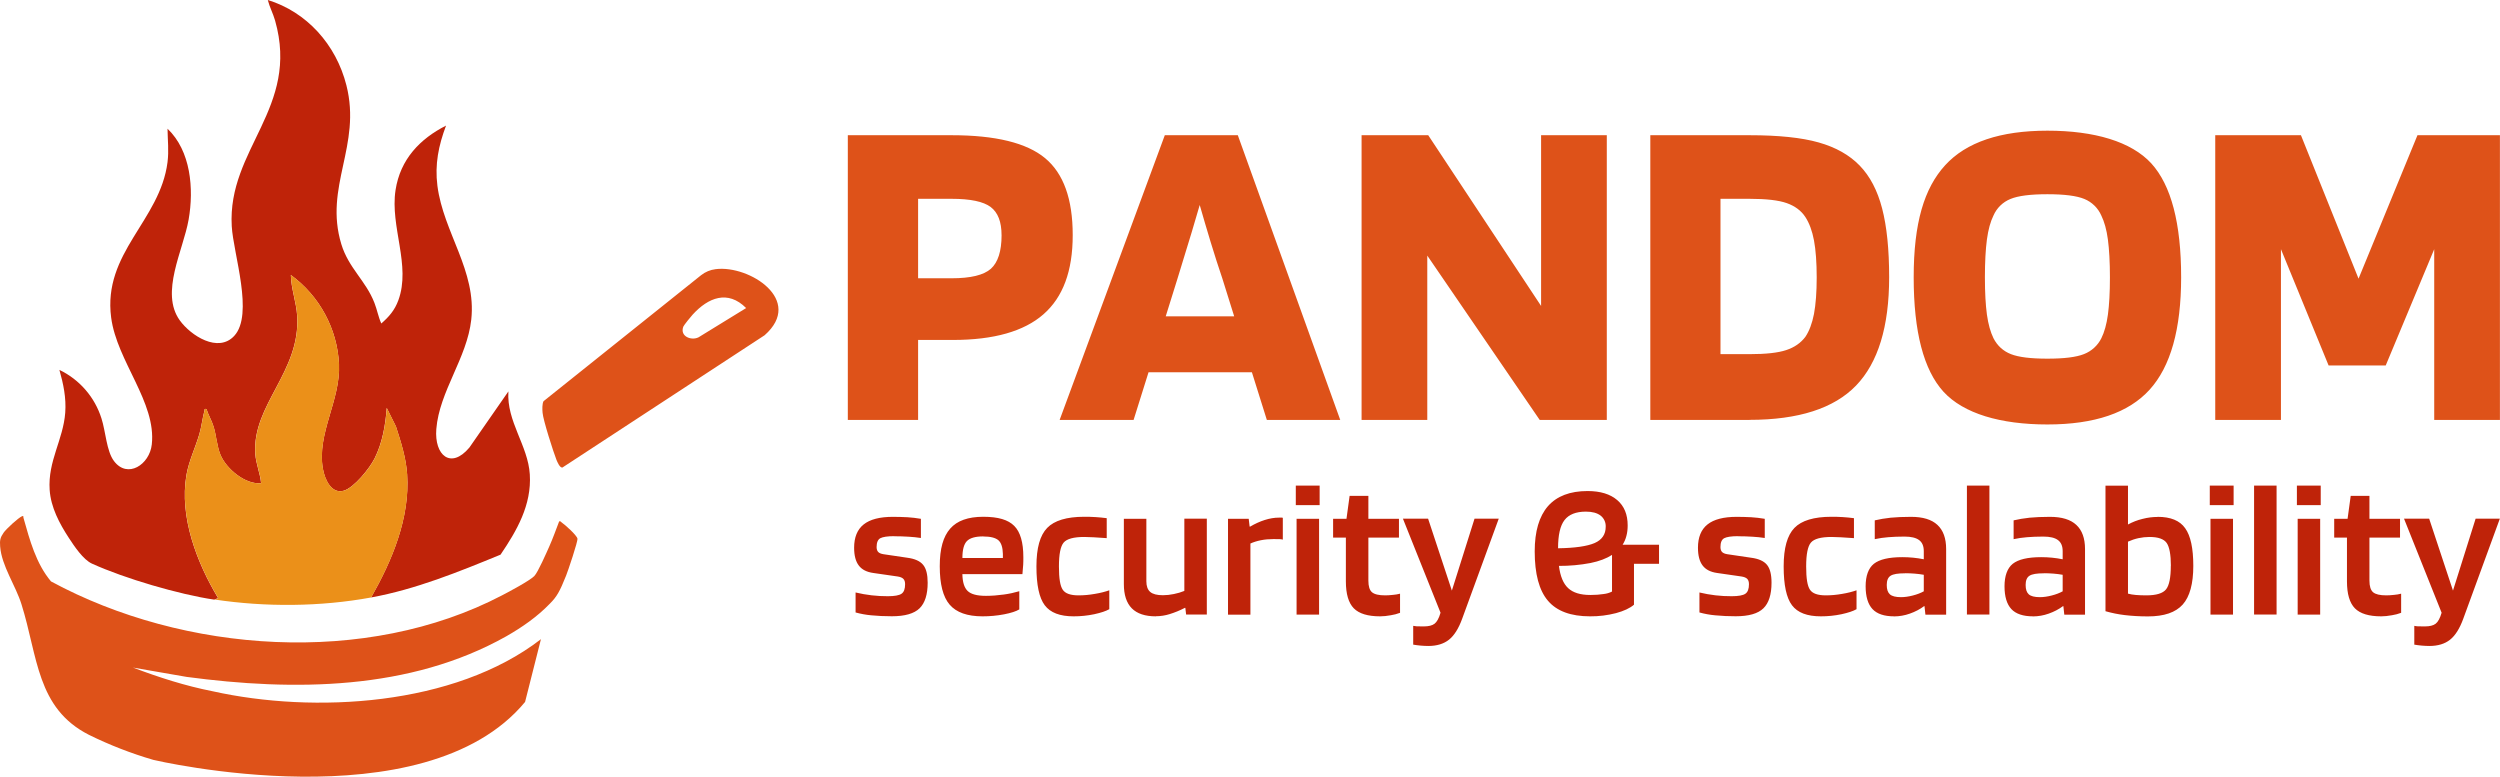
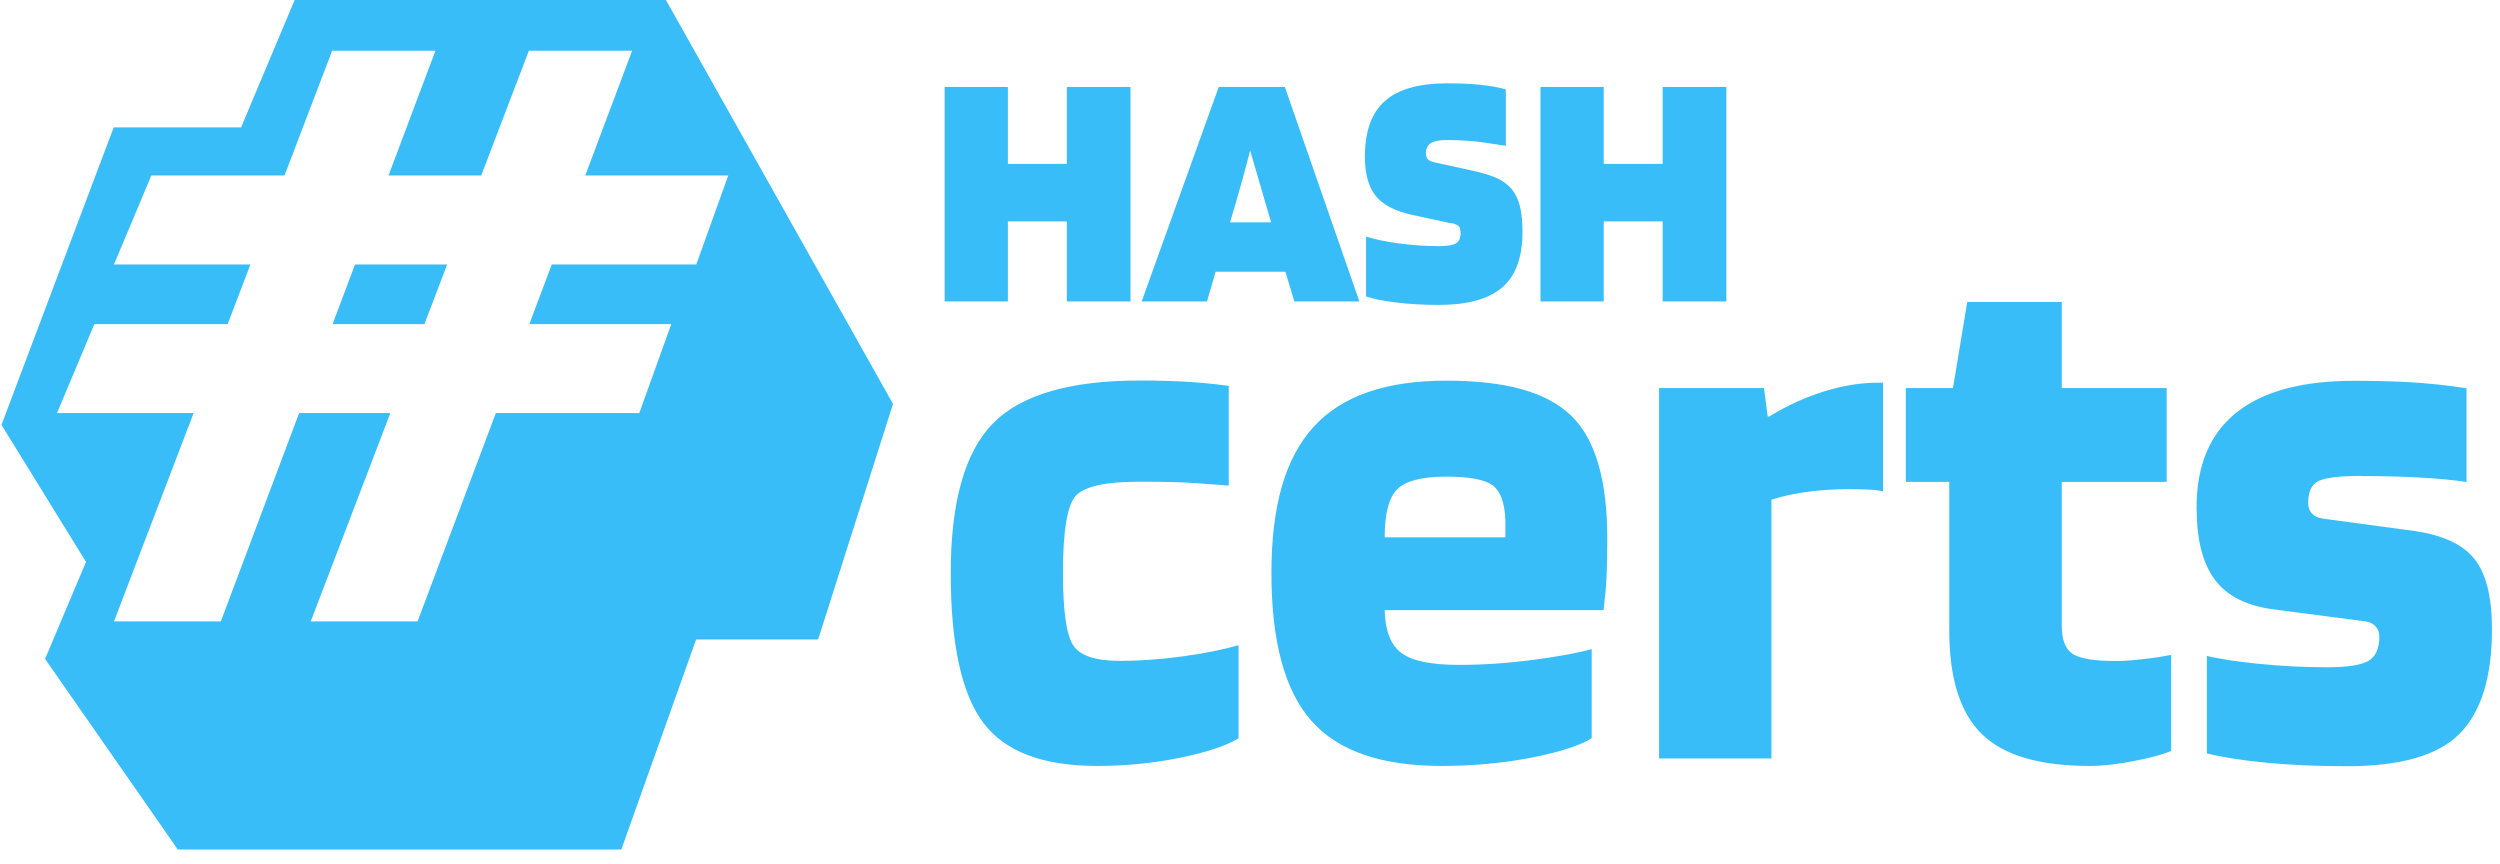
- <svg xmlns="http://www.w3.org/2000/svg" width="103" height="32" fill="none" viewBox="0 0 103 32">
-   <path fill="#BF2309" d="M8.83 24.706c-1.45-.215-3.689-.87-5.04-1.484-.362-.164-.73-.717-.958-1.067-.379-.581-.738-1.25-.786-1.972-.08-1.189.561-2.069.642-3.184.044-.61-.077-1.182-.241-1.76a3.327 3.327 0 0 1 1.735 2.005c.17.523.205 1.342.513 1.75.558.745 1.47.148 1.559-.684.192-1.735-1.437-3.424-1.674-5.223-.353-2.682 2.014-3.987 2.322-6.405.06-.476.006-.903 0-1.379.959.913 1.093 2.47.869 3.746-.225 1.275-1.183 3.01-.366 4.147.462.64 1.585 1.356 2.245.643.818-.884-.038-3.38-.102-4.52-.183-3.193 2.81-4.864 1.786-8.471-.083-.292-.227-.556-.301-.848 1.59.488 2.81 1.821 3.239 3.514.632 2.493-.933 4.167-.209 6.547.302.99 1.008 1.5 1.364 2.419.109.276.16.578.282.848.314-.273.552-.543.702-.954.53-1.436-.346-3.033-.115-4.54.195-1.278 1.017-2.12 2.081-2.659-.308.82-.468 1.593-.356 2.477.247 1.93 1.617 3.498 1.395 5.518-.173 1.58-1.315 2.952-1.44 4.507-.086 1.08.597 1.674 1.363.762l1.607-2.313c-.08 1.24.808 2.223.882 3.418.08 1.265-.539 2.325-1.206 3.308-1.735.713-3.492 1.427-5.333 1.764.856-1.504 1.606-3.27 1.485-5.072-.045-.672-.257-1.343-.462-1.973l-.379-.764c-.054.716-.18 1.442-.5 2.081-.202.405-.85 1.211-1.273 1.33-.51.142-.78-.466-.857-.902-.26-1.443.732-2.824.664-4.311a4.846 4.846 0 0 0-1.985-3.675c.01.556.225 1.114.26 1.677.147 2.31-1.857 3.662-1.726 5.688.03.424.202.797.24 1.212-.634.07-1.436-.585-1.676-1.176-.142-.344-.17-.794-.28-1.15-.076-.254-.214-.479-.295-.73-.102-.012-.064 0-.08.062-.083.295-.118.652-.211.967-.164.565-.43 1.098-.533 1.686-.301 1.741.44 3.636 1.305 5.076l-.16.064h.003Z" />
-   <path fill="#DE5219" d="M23.791 22.19c.023.11-.391 1.337-.468 1.526-.263.659-.382.868-.667 1.153-.523.543-1.145.974-1.796 1.346-3.974 2.236-8.76 2.262-13.166 1.674l-2.216-.385c1.068.404 2.158.755 3.284.976 4.17.928 9.952.614 13.525-2.146l-.654 2.586c-4.16 5.027-15.315 2.387-15.315 2.387a16.39 16.39 0 0 1-2.652-1.031c-2.162-1.096-2.104-3.229-2.781-5.38-.244-.781-.818-1.581-.879-2.381-.019-.25 0-.363.141-.565.1-.151.607-.617.76-.681.074-.033.052.029.058.06.263.929.517 1.886 1.136 2.625 5.48 2.965 12.992 3.498 18.582.575.286-.148 1.136-.6 1.331-.797.148-.15.507-.973.616-1.217.15-.337.276-.69.407-1.034.061-.02.068.022.1.041.131.087.625.527.654.669Z" />
-   <path fill="#EB9019" d="m8.83 24.706.16-.064c-.866-1.443-1.607-3.335-1.306-5.076.103-.588.37-1.121.533-1.686.09-.315.128-.672.211-.967.016-.061-.022-.074.08-.061.08.25.216.478.296.729.109.356.138.803.279 1.15.24.59 1.042 1.246 1.677 1.176-.038-.415-.212-.788-.24-1.212-.132-2.023 1.873-3.379 1.725-5.688-.035-.563-.25-1.121-.26-1.677a4.862 4.862 0 0 1 1.986 3.675c.067 1.477-.924 2.868-.664 4.31.08.437.346 1.044.856.903.423-.119 1.071-.925 1.273-1.33.321-.639.446-1.365.5-2.081l.379.764c.205.63.417 1.301.462 1.973.122 1.802-.629 3.568-1.485 5.072-2.098.385-4.352.401-6.46.083v.007H8.83Z" />
-   <path fill="#DE5219" d="M29.487 11.089a1.2 1.2 0 0 0-.603.25l-6.491 5.191c-.058.11-.052.34-.039.473.02.295.446 1.622.571 1.94.039.093.135.33.244.321l8.332-5.451c1.642-1.446-.632-2.898-2.014-2.724Zm-.712 2.81c-.292.145-.776-.038-.622-.443.022-.057.317-.424.382-.491.644-.707 1.45-1.031 2.206-.273L28.775 13.9Zm9.051 3.402H34.93V5.571h4.278c1.806 0 3.089.314 3.849.944.76.63 1.139 1.686 1.139 3.17s-.401 2.56-1.206 3.264c-.802.703-2.047 1.057-3.727 1.057h-1.437V17.3Zm3.438-7.613c0-.549-.15-.935-.449-1.16-.298-.224-.834-.337-1.607-.337h-1.382v3.274h1.382c.786 0 1.322-.132 1.617-.392.291-.264.44-.723.44-1.385Zm2.393 7.613 4.333-11.73h3.008l4.22 11.73h-3.024l-.616-1.965H47.32l-.616 1.965h-3.046Zm5.77-8.85c-.1.35-.209.72-.328 1.112-.118.392-.314 1.031-.587 1.918l-.484 1.551h2.82l-.485-1.551c-.16-.476-.324-.977-.484-1.507-.16-.53-.311-1.037-.45-1.526l-.003.004ZM66.2 5.57v11.731h-2.764l-4.632-6.771v6.77h-2.707V5.571h2.746l4.65 7.034V5.57H66.2Zm5.882 11.731h-4.089V5.571h4.09c1.196 0 2.145.099 2.847.298.703.199 1.267.517 1.69.954.424.437.732 1.025.924 1.767.193.742.289 1.686.289 2.833 0 2.033-.456 3.52-1.363 4.462-.908.941-2.373 1.413-4.39 1.413l.002.003ZM74.38 8.94c-.174-.264-.43-.453-.767-.572-.337-.119-.846-.177-1.533-.177h-1.196v6.4h1.196c.674 0 1.177-.055 1.514-.168.337-.112.596-.292.786-.543.16-.237.279-.552.356-.944.073-.392.112-.896.112-1.507 0-.61-.038-1.13-.112-1.526-.074-.391-.193-.713-.356-.963Zm15.483 2.486c0 2.133-.433 3.675-1.299 4.629-.866.954-2.27 1.433-4.21 1.433-1.941 0-3.455-.45-4.28-1.346-.82-.9-1.23-2.47-1.23-4.716 0-2.245.432-3.672 1.298-4.62.866-.947 2.27-1.422 4.211-1.422 1.94 0 3.454.45 4.279 1.346.82.9 1.231 2.464 1.231 4.696Zm-7.732 2.509c.16.311.4.53.718.655.317.126.818.187 1.504.187.687 0 1.187-.061 1.504-.187a1.34 1.34 0 0 0 .719-.655c.125-.25.215-.575.27-.973.054-.399.083-.91.083-1.536s-.03-1.156-.084-1.561c-.054-.405-.147-.732-.27-.983a1.301 1.301 0 0 0-.698-.684c-.318-.132-.825-.196-1.524-.196-.699 0-1.206.064-1.523.196a1.29 1.29 0 0 0-.7.684c-.124.25-.214.578-.269.983-.054.405-.083.925-.083 1.561 0 .636.029 1.134.083 1.536.055.398.148.722.27.973Zm20.866-8.365v11.731h-2.707v-7.034l-1.998 4.789h-2.354l-1.963-4.79v7.035h-2.707V5.571h3.531l2.373 5.91L99.6 5.57h3.4-.003Z" />
-   <path fill="#BF2309" d="M36.848 22.09c-.282 0-.475.03-.578.084-.102.055-.154.177-.154.363 0 .09.023.158.065.203.041.045.115.077.215.093l.98.145c.315.041.533.14.658.295.126.154.186.398.186.736 0 .485-.112.835-.333 1.053-.225.219-.603.328-1.142.328-.308 0-.59-.013-.847-.039a3.62 3.62 0 0 1-.648-.118v-.823a5.575 5.575 0 0 0 1.331.154c.276 0 .465-.035.562-.102.1-.068.147-.2.147-.392 0-.097-.022-.17-.07-.219-.048-.051-.128-.083-.24-.1l-.998-.144c-.273-.038-.472-.138-.6-.308-.128-.167-.192-.411-.192-.733 0-.43.131-.751.394-.96.263-.209.664-.312 1.2-.312.218 0 .416.007.6.016.179.01.365.033.557.065v.79a5.424 5.424 0 0 0-.497-.052 9.184 9.184 0 0 0-.603-.019l.007-.003Zm5.147 2.266v.751c-.131.08-.343.148-.625.203a4.71 4.71 0 0 1-.889.083c-.628 0-1.077-.16-1.353-.479-.276-.318-.41-.848-.41-1.583 0-.736.144-1.224.43-1.552.285-.327.74-.488 1.362-.488.623 0 1.027.125 1.277.376.25.25.375.68.375 1.288 0 .113 0 .215-.006.308a14.67 14.67 0 0 1-.032.39H39.65c.006.33.077.561.218.696.141.135.391.2.754.2.24 0 .487-.02.74-.055a4.25 4.25 0 0 0 .63-.135l.002-.003ZM40.51 22.1c-.324 0-.548.064-.673.192-.125.129-.186.36-.186.697h1.668v-.167c-.007-.273-.068-.459-.183-.562-.119-.103-.324-.157-.622-.157l-.004-.003Zm5.193 2.998c-.138.08-.343.147-.62.208a4.103 4.103 0 0 1-.85.087c-.563 0-.958-.15-1.189-.456-.23-.305-.343-.835-.343-1.6 0-.764.147-1.281.443-1.587.295-.305.805-.459 1.526-.459a6.853 6.853 0 0 1 .927.058v.822a16.211 16.211 0 0 0-.542-.035c-.154-.006-.282-.013-.382-.013-.436 0-.718.077-.85.231-.131.155-.195.482-.195.983s.051.803.157.96c.103.155.32.232.651.232.218 0 .443-.02.673-.061.231-.038.43-.09.594-.148v.778Zm1.917.295c-.442 0-.772-.11-.99-.33-.218-.222-.327-.553-.327-.996v-2.692h.927v2.573c0 .202.054.35.16.44.106.09.279.135.52.135.147 0 .3-.016.455-.049.154-.032.298-.073.43-.128V21.37h.926v3.948h-.853l-.032-.273h-.022a3.783 3.783 0 0 1-.626.257 1.914 1.914 0 0 1-.56.087l-.007.003Zm3.9-.07h-.926v-3.948h.853l.038.32h.023c.196-.115.398-.208.6-.272.202-.064.397-.097.59-.097h.109c.02 0 .032 0 .045.01v.896a.566.566 0 0 0-.125-.019c-.052 0-.138-.003-.26-.003-.186 0-.36.016-.52.048-.16.032-.304.077-.43.135v2.933l.004-.003Zm2.849-4.511h-.982v-.806h.982v.806Zm-.023 4.51h-.927v-3.947h.927v3.948Zm3.336-.864v.79a1.85 1.85 0 0 1-.379.1c-.16.03-.31.045-.442.045-.507 0-.866-.11-1.084-.33-.218-.222-.327-.592-.327-1.109v-1.805h-.526v-.774h.551l.129-.945h.773v.945h1.26v.774h-1.26v1.773c0 .234.05.395.15.479.103.086.282.128.542.128.09 0 .196-.006.321-.02a1.67 1.67 0 0 0 .295-.05h-.003Zm.981 1.35c.196 0 .343-.036.44-.11.096-.074.18-.221.247-.453l-1.55-3.877h1.037l.98 2.965.934-2.965h.998l-1.508 4.125c-.147.405-.33.694-.545.864-.215.17-.497.257-.85.257a3.857 3.857 0 0 1-.622-.055v-.774a.96.96 0 0 0 .15.02c.058 0 .155.003.29.003Zm8.657-2.58v1.686c-.17.145-.417.26-.741.347a4.11 4.11 0 0 1-1.068.132c-.792 0-1.373-.215-1.735-.642-.366-.428-.546-1.109-.546-2.034 0-.825.183-1.445.546-1.863.365-.414.907-.623 1.632-.623.526 0 .933.125 1.222.373.289.247.43.594.43 1.044 0 .154-.016.298-.052.43a1.252 1.252 0 0 1-.157.366h1.501v.784H67.32Zm-1.165-1.526a.55.55 0 0 0-.211-.46c-.141-.108-.344-.163-.603-.163-.41 0-.703.116-.882.347-.18.231-.267.62-.267 1.163.697-.01 1.2-.084 1.505-.215.304-.132.458-.357.458-.672Zm-.632 2.811c.203 0 .385-.013.546-.039a.991.991 0 0 0 .346-.102v-1.51c-.228.148-.523.26-.885.334a6.795 6.795 0 0 1-1.302.119c.054.427.18.732.382.918.201.187.506.28.91.28h.004Zm6.091-2.423c-.282 0-.475.03-.577.084-.103.055-.154.177-.154.363 0 .09.022.158.064.203.042.045.115.077.215.093l.981.145c.315.041.533.14.658.295.125.154.186.398.186.736 0 .485-.112.835-.334 1.053-.224.219-.603.328-1.142.328a8.54 8.54 0 0 1-.846-.039 3.619 3.619 0 0 1-.648-.118v-.823a5.507 5.507 0 0 0 1.331.154c.276 0 .465-.035.561-.102.1-.068.148-.2.148-.392 0-.097-.023-.17-.07-.219-.049-.051-.13-.083-.241-.1l-.998-.144c-.273-.038-.471-.138-.6-.308-.128-.167-.192-.411-.192-.733 0-.43.131-.751.394-.96.263-.209.664-.312 1.2-.312.218 0 .417.007.6.016.18.01.365.033.558.065v.79a5.426 5.426 0 0 0-.497-.052 9.187 9.187 0 0 0-.603-.019l.006-.003Zm4.876 3.008c-.139.08-.344.147-.62.208a4.102 4.102 0 0 1-.85.087c-.564 0-.959-.15-1.19-.456-.23-.305-.343-.835-.343-1.6 0-.764.148-1.281.443-1.587.295-.305.805-.459 1.526-.459a6.834 6.834 0 0 1 .927.058v.822a16.211 16.211 0 0 0-.542-.035c-.154-.006-.282-.013-.381-.013-.437 0-.719.077-.85.231-.132.155-.196.482-.196.983s.051.803.157.96c.103.155.32.232.651.232.218 0 .443-.02.674-.061.23-.038.43-.09.593-.148v.778Zm1.545.295c-.404 0-.703-.1-.888-.299-.187-.199-.283-.514-.283-.938 0-.424.112-.745.34-.928.228-.18.616-.273 1.17-.273a4.45 4.45 0 0 1 .886.087v-.334c0-.21-.064-.36-.192-.456-.129-.097-.33-.145-.606-.145-.25 0-.472.01-.668.026a4.172 4.172 0 0 0-.554.08v-.774c.202-.048.42-.084.657-.11.237-.022.516-.035.84-.035.485 0 .847.11 1.084.331.24.222.36.553.36.996v2.702h-.854l-.038-.35h-.016c-.17.128-.366.23-.587.308a1.962 1.962 0 0 1-.651.115v-.003Zm.449-1.773c-.289 0-.484.032-.59.1-.106.067-.16.192-.16.379 0 .186.044.311.13.388.087.077.238.116.453.116.154 0 .318-.023.49-.068.174-.044.325-.102.453-.173v-.681a3.95 3.95 0 0 0-.378-.048 5.134 5.134 0 0 0-.395-.016l-.003.003Zm3.48-3.614v5.313h-.927v-5.313h.927Zm1.793 5.387c-.404 0-.703-.1-.889-.299-.186-.199-.282-.514-.282-.938 0-.424.112-.745.34-.928.228-.18.616-.273 1.17-.273a4.463 4.463 0 0 1 .886.087v-.334c0-.21-.064-.36-.193-.456-.128-.097-.33-.145-.606-.145-.25 0-.471.01-.667.026a4.172 4.172 0 0 0-.555.08v-.774c.202-.048.42-.084.658-.11.237-.022.516-.035.84-.035.484 0 .847.11 1.084.331.24.222.36.553.36.996v2.702h-.854l-.038-.35h-.016c-.17.128-.366.23-.587.308a1.962 1.962 0 0 1-.651.115v-.003Zm.449-1.773c-.289 0-.485.032-.59.1-.106.067-.16.192-.16.379 0 .186.044.311.13.388.087.077.238.116.453.116.154 0 .317-.023.49-.068.174-.044.325-.102.453-.173v-.681a3.95 3.95 0 0 0-.379-.048 5.134 5.134 0 0 0-.394-.016l-.003.003Zm4.692-2.326c.532 0 .91.154 1.132.47.224.31.334.828.334 1.554 0 .726-.145 1.266-.437 1.59-.292.325-.766.488-1.433.488-.34 0-.658-.019-.953-.054a5.037 5.037 0 0 1-.795-.16v-5.173h.927v1.6c.186-.1.385-.18.6-.231.211-.055.42-.08.622-.08l.003-.004Zm.542 2.02c0-.462-.058-.777-.173-.944-.116-.163-.35-.247-.706-.247a2.136 2.136 0 0 0-.888.193v2.142c.096.026.205.045.327.055.122.01.266.016.43.016.41 0 .68-.084.811-.247.132-.164.196-.489.196-.967h.003Zm2.585-2.502h-.982v-.806h.982v.806Zm-.026 4.51h-.927v-3.947H92v3.948Zm1.796-5.316v5.313h-.927v-5.313h.927Zm1.819.806h-.982v-.806h.982v.806Zm-.023 4.51h-.927v-3.947h.927v3.948Zm3.336-.864v.79a1.85 1.85 0 0 1-.379.1c-.16.03-.31.045-.442.045-.507 0-.866-.11-1.084-.33-.218-.222-.327-.592-.327-1.109v-1.805h-.526v-.774h.551l.129-.945h.772v.945h1.26v.774h-1.26v1.773c0 .234.052.395.151.479.103.086.282.128.542.128.09 0 .196-.006.321-.02a1.65 1.65 0 0 0 .295-.05h-.003Zm.981 1.35c.196 0 .343-.036.44-.11.096-.074.179-.221.247-.453l-1.55-3.877h1.036l.982 2.965.933-2.965h.998l-1.508 4.125c-.147.405-.33.694-.545.864-.215.17-.497.257-.85.257a3.857 3.857 0 0 1-.622-.055v-.774c.041.01.093.016.15.02.058 0 .154.003.29.003Z" />
+ <svg xmlns="http://www.w3.org/2000/svg" width="168" height="58" fill="none" viewBox="0 0 168 58">
+   <path fill="#38BDF8" d="M67.73 20.26h-4.25V5.84h4.25v5.17h3.96V5.84h4.28v14.42h-4.28v-5.38h-3.96v5.38Zm13.38 0h-4.39L81.9 5.84h4.44l5.01 14.42h-4.37l-.6-2h-4.69l-.58 2Zm2.41-8.29c-.18.64-.34 1.21-.49 1.71l-.37 1.26h2.76l-.37-1.26-1.04-3.57c-.15.6-.32 1.22-.49 1.85v.01Zm14.06 3.05-2.69-.58c-1.18-.26-2-.7-2.47-1.31-.47-.61-.7-1.48-.7-2.6 0-1.69.44-2.93 1.33-3.73.89-.8 2.29-1.2 4.21-1.2.83 0 1.57.03 2.23.1.66.07 1.23.17 1.7.31V9.8c-1.09-.18-1.89-.29-2.39-.33-.51-.04-1.03-.06-1.56-.06-.51 0-.87.07-1.09.21-.22.14-.33.37-.33.69 0 .17.04.3.13.39.08.09.23.16.45.21l2.51.55c.78.17 1.36.35 1.75.54.38.19.69.43.92.7.26.31.45.7.56 1.17.12.48.17 1.05.17 1.72 0 1.72-.46 2.96-1.38 3.74-.92.78-2.34 1.16-4.25 1.16-.98 0-1.93-.05-2.84-.16-.91-.11-1.59-.25-2.04-.41V15.9c.58.18 1.32.34 2.22.46.9.12 1.79.18 2.68.18.54 0 .91-.06 1.13-.18.21-.12.32-.35.32-.67 0-.21-.03-.37-.1-.46-.07-.09-.22-.17-.45-.23l-.02.02Zm10.19 5.24h-4.25V5.84h4.25v5.17h3.96V5.84h4.28v14.42h-4.28v-5.38h-3.96v5.38Zm-24.54 23.1v6.25c-.81.5-2.12.94-3.93 1.31-1.81.37-3.68.55-5.59.55-3.63 0-6.17-.96-7.63-2.9s-2.19-5.28-2.19-10.05c0-4.77.94-8.12 2.82-10.05 1.88-1.93 5.17-2.9 9.87-2.9 1.14 0 2.17.03 3.07.08.91.05 1.88.14 2.92.28v6.7c-1.65-.13-2.84-.21-3.58-.23-.74-.02-1.55-.03-2.42-.03-2.32 0-3.75.33-4.31.98-.55.65-.83 2.38-.83 5.16 0 2.52.23 4.13.68 4.84.45.71 1.5 1.06 3.15 1.06 1.34 0 2.75-.1 4.21-.3 1.46-.2 2.71-.45 3.75-.75h.01Zm23.73.25v6c-.81.5-2.17.94-4.08 1.31-1.91.37-3.93.55-6.05.55-4.03 0-6.94-1.02-8.72-3.05-1.78-2.03-2.67-5.33-2.67-9.9s.94-7.74 2.82-9.82 4.85-3.12 8.92-3.12 6.76.78 8.39 2.34c1.63 1.56 2.44 4.32 2.44 8.29 0 1.08-.02 1.93-.05 2.57-.03.64-.1 1.38-.2 2.22H93.05c.03 1.38.4 2.33 1.11 2.87.71.54 2 .81 3.88.81 1.61 0 3.26-.11 4.94-.33 1.68-.22 3.01-.46 3.98-.73v-.01Zm-9.78-11.58c-1.61 0-2.7.28-3.27.83-.57.55-.86 1.64-.86 3.25h8.11V35c-.03-1.17-.31-1.96-.83-2.37-.52-.4-1.57-.6-3.15-.6Zm21.87 18.94h-7.56V26.08h7.05l.25 1.91h.1c1.21-.74 2.44-1.3 3.7-1.69 1.26-.39 2.44-.58 3.55-.58h.4v7.3c-.3-.07-.63-.11-.98-.12-.35-.01-.8-.03-1.33-.03-.97 0-1.9.06-2.77.18-.87.12-1.68.29-2.42.53v17.38l.01.01Zm11.94-18.59h-2.92v-6.3h3.17l.96-5.79h6.35v5.79h7.05v6.3h-7.05v9.67c0 .94.24 1.57.73 1.89.49.32 1.45.48 2.9.48.5 0 1.12-.04 1.86-.13.74-.08 1.36-.18 1.86-.28v6.45c-.54.24-1.37.46-2.49.68-1.13.22-2.12.33-3 .33-3.36 0-5.77-.71-7.23-2.14-1.46-1.43-2.19-3.75-2.19-6.98v-9.97Zm27.7-.4c-1.41 0-2.36.11-2.85.33-.49.22-.73.71-.73 1.49 0 .3.09.55.28.73.18.19.44.29.78.33l6 .81c1.95.27 3.32.9 4.11 1.89.79.99 1.18 2.56 1.18 4.71 0 3.22-.72 5.57-2.17 7.03-1.44 1.46-3.96 2.19-7.56 2.19-1.98 0-3.77-.08-5.37-.23-1.6-.15-2.95-.36-4.06-.63v-6.55c.84.2 2.01.38 3.5.53 1.49.15 3.01.23 4.56.23 1.38 0 2.31-.14 2.8-.43.49-.29.73-.83.73-1.64 0-.27-.08-.5-.25-.68a1.1 1.1 0 0 0-.65-.33l-6.2-.81c-1.81-.23-3.13-.9-3.95-1.99-.82-1.09-1.23-2.71-1.23-4.86 0-2.82.89-4.95 2.67-6.37 1.78-1.43 4.42-2.14 7.91-2.14 1.38 0 2.65.03 3.83.1 1.18.07 2.42.2 3.73.4v6.3c-.84-.13-1.88-.23-3.12-.3-1.24-.07-2.55-.1-3.93-.1l-.01-.01ZM46.79 17.77l2.15-5.98h-9.61l3.15-8.38h-6.94l-3.2 8.38h-6.23l3.15-8.38h-6.94l-3.2 8.38h-8.95l-2.51 5.98h9.17l-1.53 4.01H6.34l-2.51 5.98h9.18l-5.35 14h7.18l5.26-14h6.13l-5.35 14h7.18l5.26-14h9.64l2.15-5.98h-9.54l1.51-4.01h9.71Zm-18.27 4.01h-6.17l1.51-4.01h6.19l-1.53 4.01ZM44.75 0l15.26 27.14-5.03 15.83h-8.2l-5.03 14.12h-29.8L3.03 44.28l2.75-6.52L.1 28.55 7.64 8.56h8.56L19.8 0h24.95Z" />
</svg>
